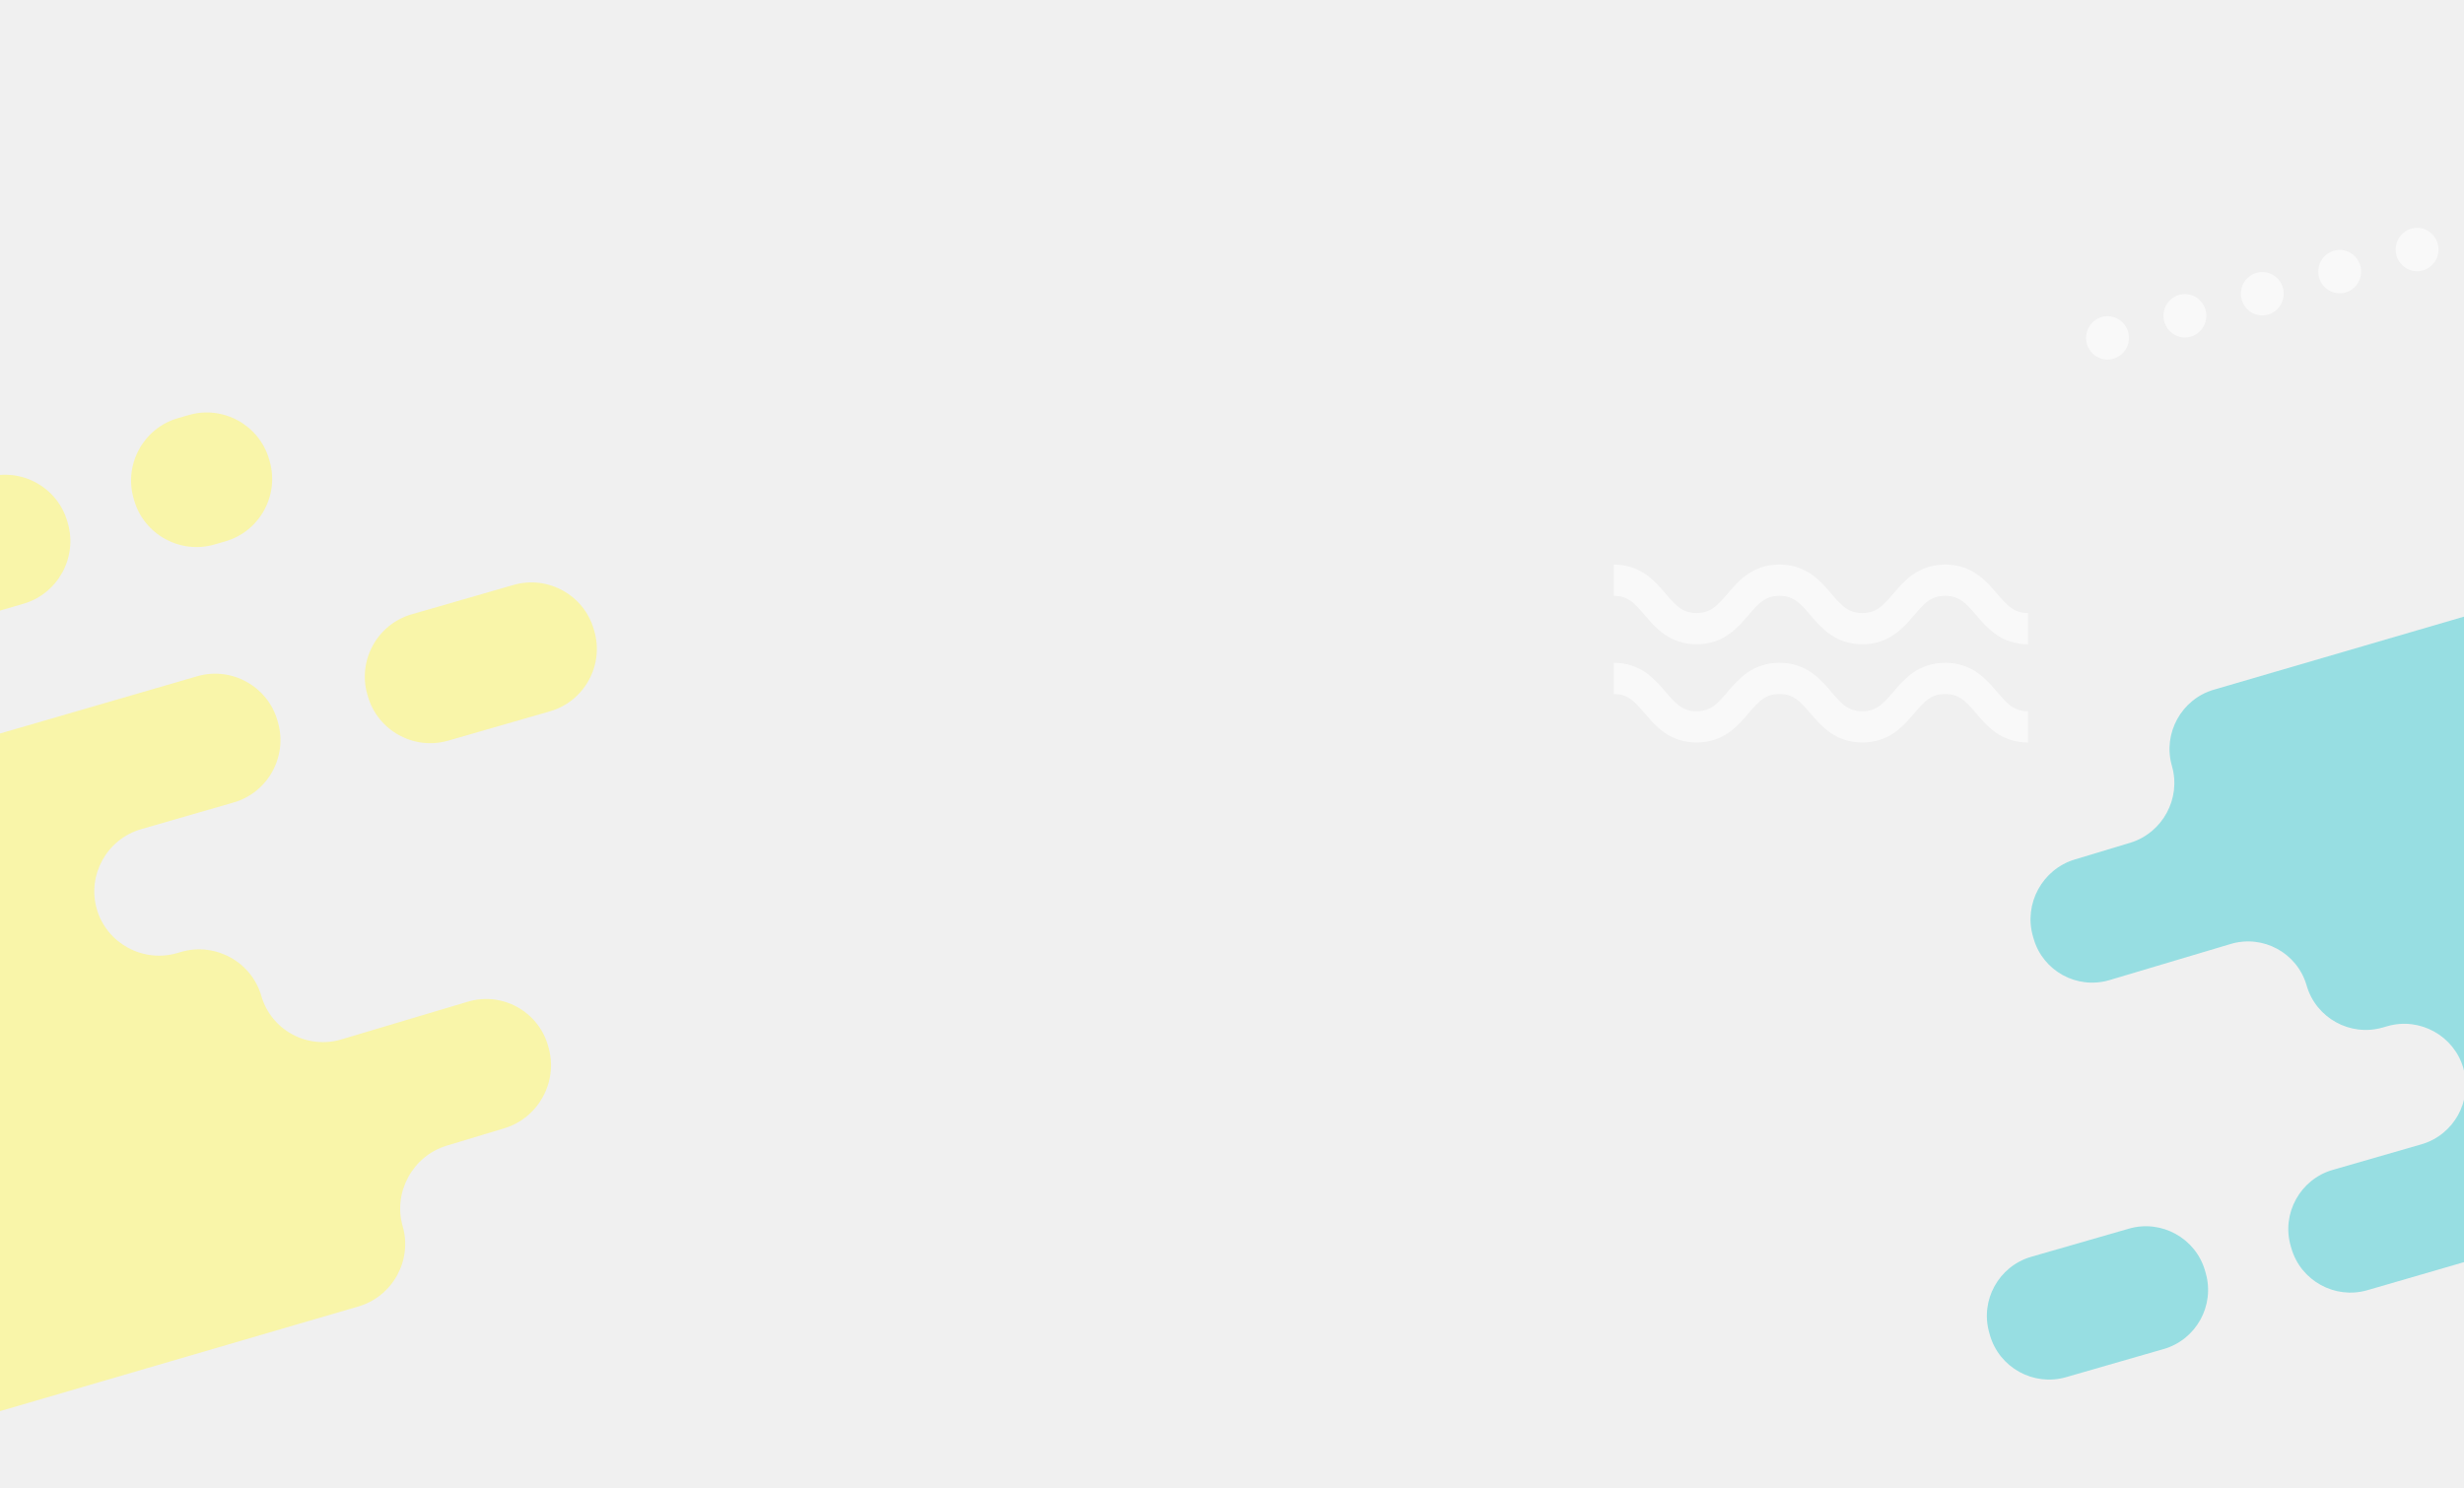
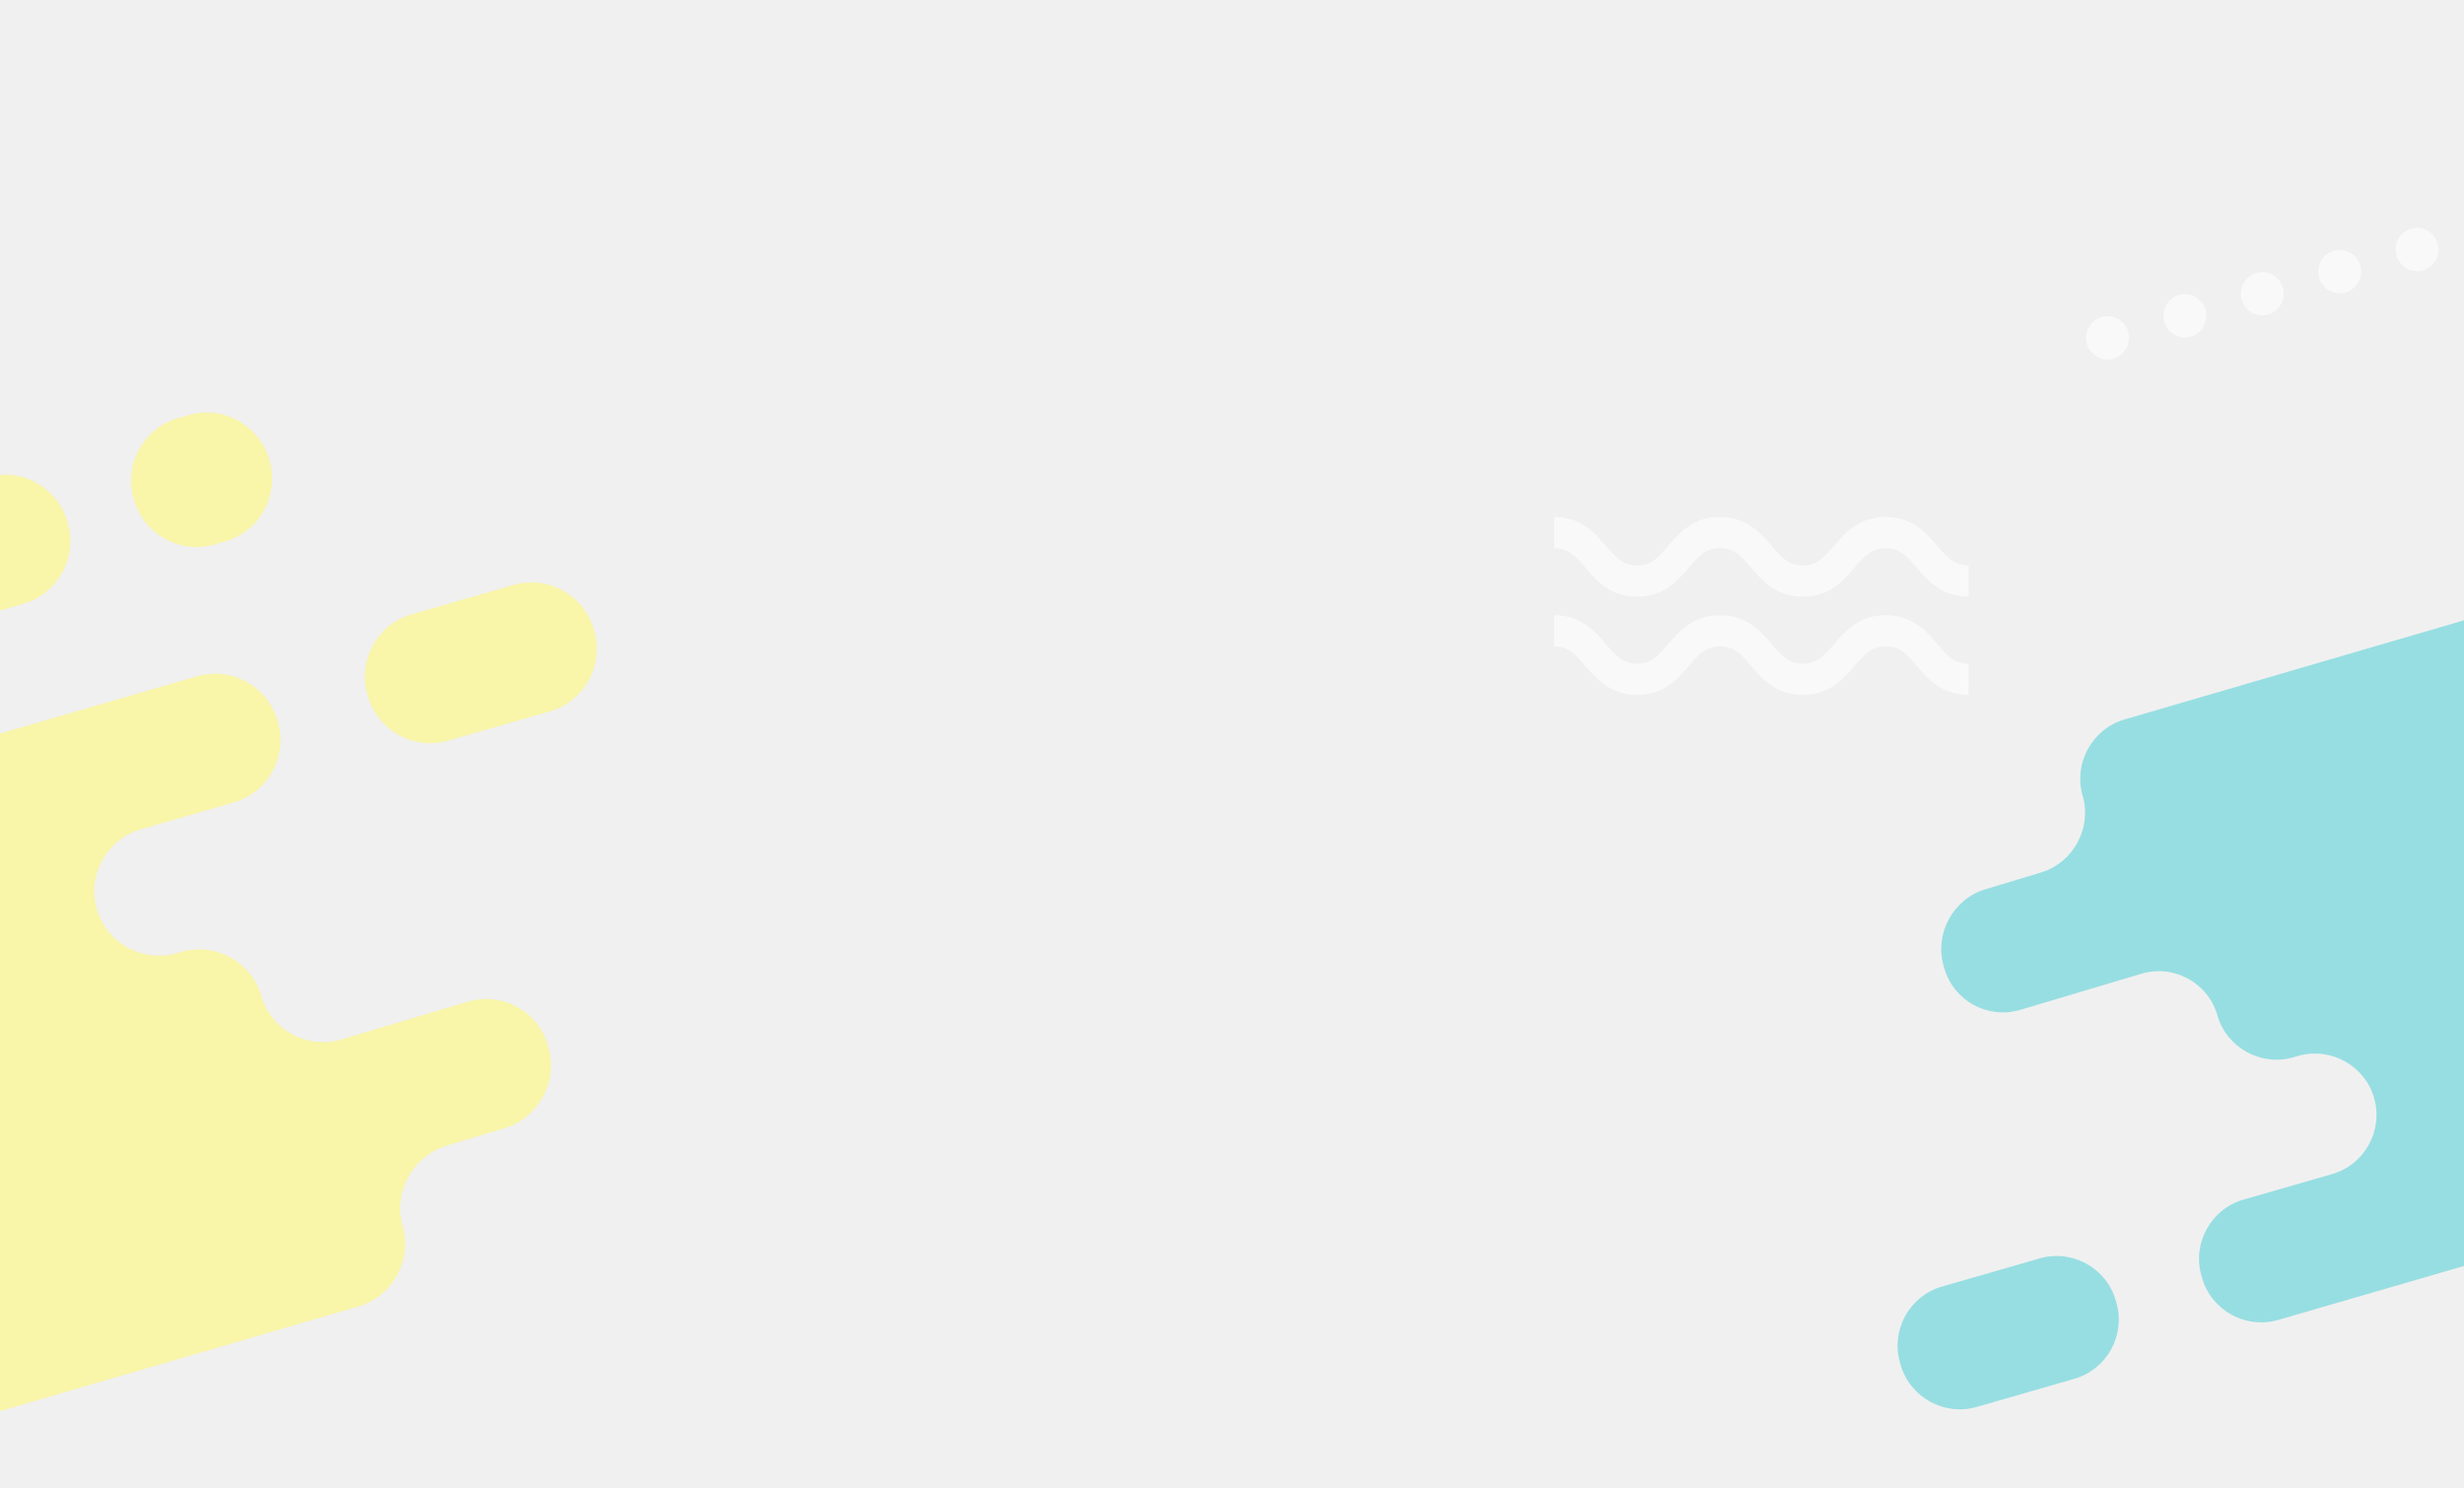
<svg xmlns="http://www.w3.org/2000/svg" width="100%" height="100%" viewBox="0 0 828 500" version="1.1" xml:space="preserve" style="fill-rule:evenodd;clip-rule:evenodd;stroke-linecap:round;stroke-linejoin:round;">
-   <g transform="matrix(1,0,0,1,-86,-944)">
-     <g transform="matrix(1,0,0,1,-2677,202)">
-       <g id="模様など">
+   <g transform="matrix(1,0,0,1,-2763,-742)">
+     <g>
+       <g>
        <g transform="matrix(1.19929,0,0,1.21442,-726.441,-61.0415)">
          <g opacity="0.6">
            <g>
-               <path d="M3478.43,760.876" style="fill:none;fill-rule:nonzero;stroke:white;stroke-width:12px;" />
              <path d="M3500.11,754.764L3684.39,702.817" style="fill:none;fill-rule:nonzero;stroke:white;stroke-width:12px;stroke-dasharray:0,22.53;" />
            </g>
          </g>
        </g>
        <g opacity="0.6">
          <path d="M2621.81,965.095C2618.49,953.59 2625.18,941.429 2636.67,938.072L2758.68,902.433C2770.18,899.076 2782.3,905.742 2785.62,917.248L2785.8,917.878C2789.12,929.383 2782.43,941.544 2770.93,944.901L2648.92,980.54C2637.43,983.897 2625.31,977.231 2621.99,965.725L2621.81,965.095Z" style="fill:rgb(255,248,122);fill-rule:nonzero;" />
          <path d="M2807.89,909.5C2804.57,897.994 2811.27,885.866 2822.78,882.547L2826.48,881.479C2837.99,878.161 2850.11,884.859 2853.43,896.365L2853.61,896.995C2856.93,908.501 2850.23,920.629 2838.73,923.948L2835.03,925.016C2823.52,928.334 2811.39,921.636 2808.07,910.13L2807.89,909.5Z" style="fill:rgb(255,248,122);fill-rule:nonzero;" />
          <path d="M2886.44,975.417C2883.12,963.912 2889.82,951.785 2901.33,948.468L2935.58,938.596C2947.09,935.28 2959.22,941.98 2962.53,953.485L2962.72,954.115C2966.03,965.62 2959.34,977.747 2947.83,981.064L2913.58,990.936C2902.07,994.252 2889.94,987.552 2886.62,976.046L2886.44,975.417Z" style="fill:rgb(255,248,122);fill-rule:nonzero;" />
          <path d="M2518.32,1151.54C2529.82,1148.22 2541.94,1154.88 2545.25,1166.34C2548.55,1177.8 2560.67,1184.45 2572.17,1181.14L2653.1,1157.8C2664.61,1154.48 2676.72,1161.14 2680.03,1172.6C2683.33,1184.05 2695.45,1190.71 2706.95,1187.4L2707.59,1187.21C2719.09,1183.9 2731.21,1190.56 2734.51,1202.01C2737.82,1213.47 2749.93,1220.1 2761.42,1216.74L2883.43,1181.1C2894.92,1177.75 2901.62,1165.62 2898.32,1154.17C2895.01,1142.71 2901.69,1130.5 2913.15,1127.04L2932.5,1121.2C2943.97,1117.74 2950.63,1105.5 2947.31,1093.99L2947.13,1093.36C2943.81,1081.86 2931.71,1075.24 2920.23,1078.66L2877.69,1091.35C2866.21,1094.77 2854.12,1088.19 2850.82,1076.73C2847.51,1065.27 2835.39,1058.61 2823.89,1061.93L2822.46,1062.35C2810.95,1065.66 2798.83,1059 2795.53,1047.55C2792.22,1036.09 2798.93,1024 2810.44,1020.68L2841.52,1011.71C2853.02,1008.4 2859.72,996.267 2856.4,984.761L2856.22,984.131C2852.9,972.626 2840.78,965.944 2829.28,969.283L2565.29,1045.94C2553.8,1049.28 2547.1,1061.43 2550.42,1072.93L2550.6,1073.56C2553.92,1085.07 2547.22,1097.2 2535.72,1100.52L2504.64,1109.48C2493.13,1112.8 2486.43,1124.93 2489.75,1136.43L2489.93,1137.06C2493.25,1148.57 2505.38,1155.27 2516.89,1151.95L2518.32,1151.54Z" style="fill:rgb(255,248,122);fill-rule:nonzero;" />
        </g>
-         <g opacity="0.6">
-           <path d="M3504.2,1169.87C3507.35,1180.77 3501,1192.26 3490.1,1195.4L3457.24,1204.87C3446.34,1208.01 3434.85,1201.66 3431.7,1190.76L3431.47,1189.94C3428.32,1179.04 3434.67,1167.55 3445.57,1164.41L3478.43,1154.94C3489.33,1151.8 3500.82,1158.14 3503.97,1169.05L3504.2,1169.87Z" style="fill:rgb(91,210,216);fill-rule:nonzero;" />
-           <path d="M3854.81,1001.98C3843.9,1005.12 3832.41,998.778 3829.27,987.877L3829.25,987.818C3826.11,976.917 3814.62,970.57 3803.71,973.714L3726.39,996.017C3715.49,999.161 3703.99,992.814 3700.85,981.913L3700.83,981.854C3697.69,970.953 3686.2,964.606 3675.3,967.75L3674.47,967.987C3663.57,971.131 3652.08,964.784 3648.94,953.883L3648.92,953.824C3645.78,942.923 3634.29,936.606 3623.4,939.787L3506.93,973.808C3496.04,976.989 3489.7,988.511 3492.85,999.412L3492.86,999.471C3496.01,1010.37 3489.69,1021.97 3478.83,1025.25L3460.18,1030.88C3449.31,1034.16 3443,1045.76 3446.14,1056.66L3446.38,1057.49C3449.52,1068.39 3460.99,1074.65 3471.87,1071.41L3512.62,1059.26C3523.5,1056.02 3534.97,1062.29 3538.11,1073.19L3538.13,1073.25C3541.27,1084.15 3552.76,1090.5 3563.66,1087.35L3565.25,1086.9C3576.15,1083.75 3587.64,1090.1 3590.79,1101L3590.8,1101.06C3593.95,1111.96 3587.6,1123.45 3576.7,1126.6L3546.87,1135.2C3535.97,1138.35 3529.62,1149.84 3532.76,1160.74L3533,1161.56C3536.14,1172.46 3547.63,1178.79 3558.53,1175.63L3810.27,1102.52C3821.17,1099.36 3827.51,1087.85 3824.37,1076.95L3824.13,1076.13C3820.99,1065.23 3827.33,1053.74 3838.23,1050.59L3868.07,1041.99C3878.97,1038.84 3885.32,1027.35 3882.17,1016.45L3881.93,1015.63C3878.79,1004.73 3867.3,998.38 3856.4,1001.52L3854.81,1001.98Z" style="fill:rgb(91,210,216);fill-rule:nonzero;" />
+         <g transform="matrix(1,0,0,1,-30,10)">
+           <g opacity="0.6">
+             <path d="M3504.2,1169.87C3507.35,1180.77 3501,1192.26 3490.1,1195.4L3457.24,1204.87C3446.34,1208.01 3434.85,1201.66 3431.7,1190.76L3431.47,1189.94C3428.32,1179.04 3434.67,1167.55 3445.57,1164.41L3478.43,1154.94C3489.33,1151.8 3500.82,1158.14 3503.97,1169.05L3504.2,1169.87Z" style="fill:rgb(91,210,216);fill-rule:nonzero;" />
+             <path d="M3854.81,1001.98C3843.9,1005.12 3832.41,998.778 3829.27,987.877L3829.25,987.818C3826.11,976.917 3814.62,970.57 3803.71,973.714L3726.39,996.017C3715.49,999.161 3703.99,992.814 3700.85,981.913L3700.83,981.854C3697.69,970.953 3686.2,964.606 3675.3,967.75L3674.47,967.987C3663.57,971.131 3652.08,964.784 3648.94,953.883L3648.92,953.824C3645.78,942.923 3634.29,936.606 3623.4,939.787L3506.93,973.808C3496.04,976.989 3489.7,988.511 3492.85,999.412L3492.86,999.471C3496.01,1010.37 3489.69,1021.97 3478.83,1025.25L3460.18,1030.88C3449.31,1034.16 3443,1045.76 3446.14,1056.66L3446.38,1057.49C3449.52,1068.39 3460.99,1074.65 3471.87,1071.41L3512.62,1059.26C3523.5,1056.02 3534.97,1062.29 3538.11,1073.19L3538.13,1073.25C3541.27,1084.15 3552.76,1090.5 3563.66,1087.35L3565.25,1086.9C3576.15,1083.75 3587.64,1090.1 3590.79,1101L3590.8,1101.06C3593.95,1111.96 3587.6,1123.45 3576.7,1126.6L3546.87,1135.2C3535.97,1138.35 3529.62,1149.84 3532.76,1160.74L3533,1161.56C3536.14,1172.46 3547.63,1178.79 3558.53,1175.63L3810.27,1102.52C3821.17,1099.36 3827.51,1087.85 3824.37,1076.95L3824.13,1076.13C3820.99,1065.23 3827.33,1053.74 3838.23,1050.59L3868.07,1041.99C3878.97,1038.84 3885.32,1027.35 3882.17,1016.45L3881.93,1015.63C3878.79,1004.73 3867.3,998.38 3856.4,1001.52L3854.81,1001.98Z" style="fill:rgb(91,210,216);fill-rule:nonzero;" />
+           </g>
        </g>
-         <g transform="matrix(1.48523,0,0,1.61536,-1663.68,-547.201)">
+         <g transform="matrix(1.48523,0,0,1.61536,-1683.68,-563.201)">
          <g opacity="0.6">
            <path d="M3345.59,918.803C3354.96,918.803 3354.96,928.885 3364.33,928.885C3373.7,928.885 3373.7,918.803 3383.07,918.803C3392.45,918.803 3392.45,928.885 3401.82,928.885C3411.2,928.885 3411.2,918.803 3420.57,918.803C3429.95,918.803 3429.95,928.885 3439.32,928.885" style="fill:none;fill-rule:nonzero;stroke:white;stroke-width:6.5px;stroke-linecap:butt;stroke-linejoin:miter;stroke-miterlimit:10;" />
          </g>
        </g>
-         <g transform="matrix(1.48523,0,0,1.61536,-1663.68,-547.201)">
+         <g transform="matrix(1.48523,0,0,1.61536,-1683.68,-563.201)">
          <g opacity="0.6">
            <path d="M3345.59,939.24C3354.96,939.24 3354.96,949.322 3364.33,949.322C3373.7,949.322 3373.7,939.24 3383.07,939.24C3392.45,939.24 3392.45,949.322 3401.82,949.322C3411.2,949.322 3411.2,939.24 3420.57,939.24C3429.95,939.24 3429.95,949.322 3439.32,949.322" style="fill:none;fill-rule:nonzero;stroke:white;stroke-width:6.5px;stroke-linecap:butt;stroke-linejoin:miter;stroke-miterlimit:10;" />
          </g>
        </g>
      </g>
    </g>
  </g>
</svg>
